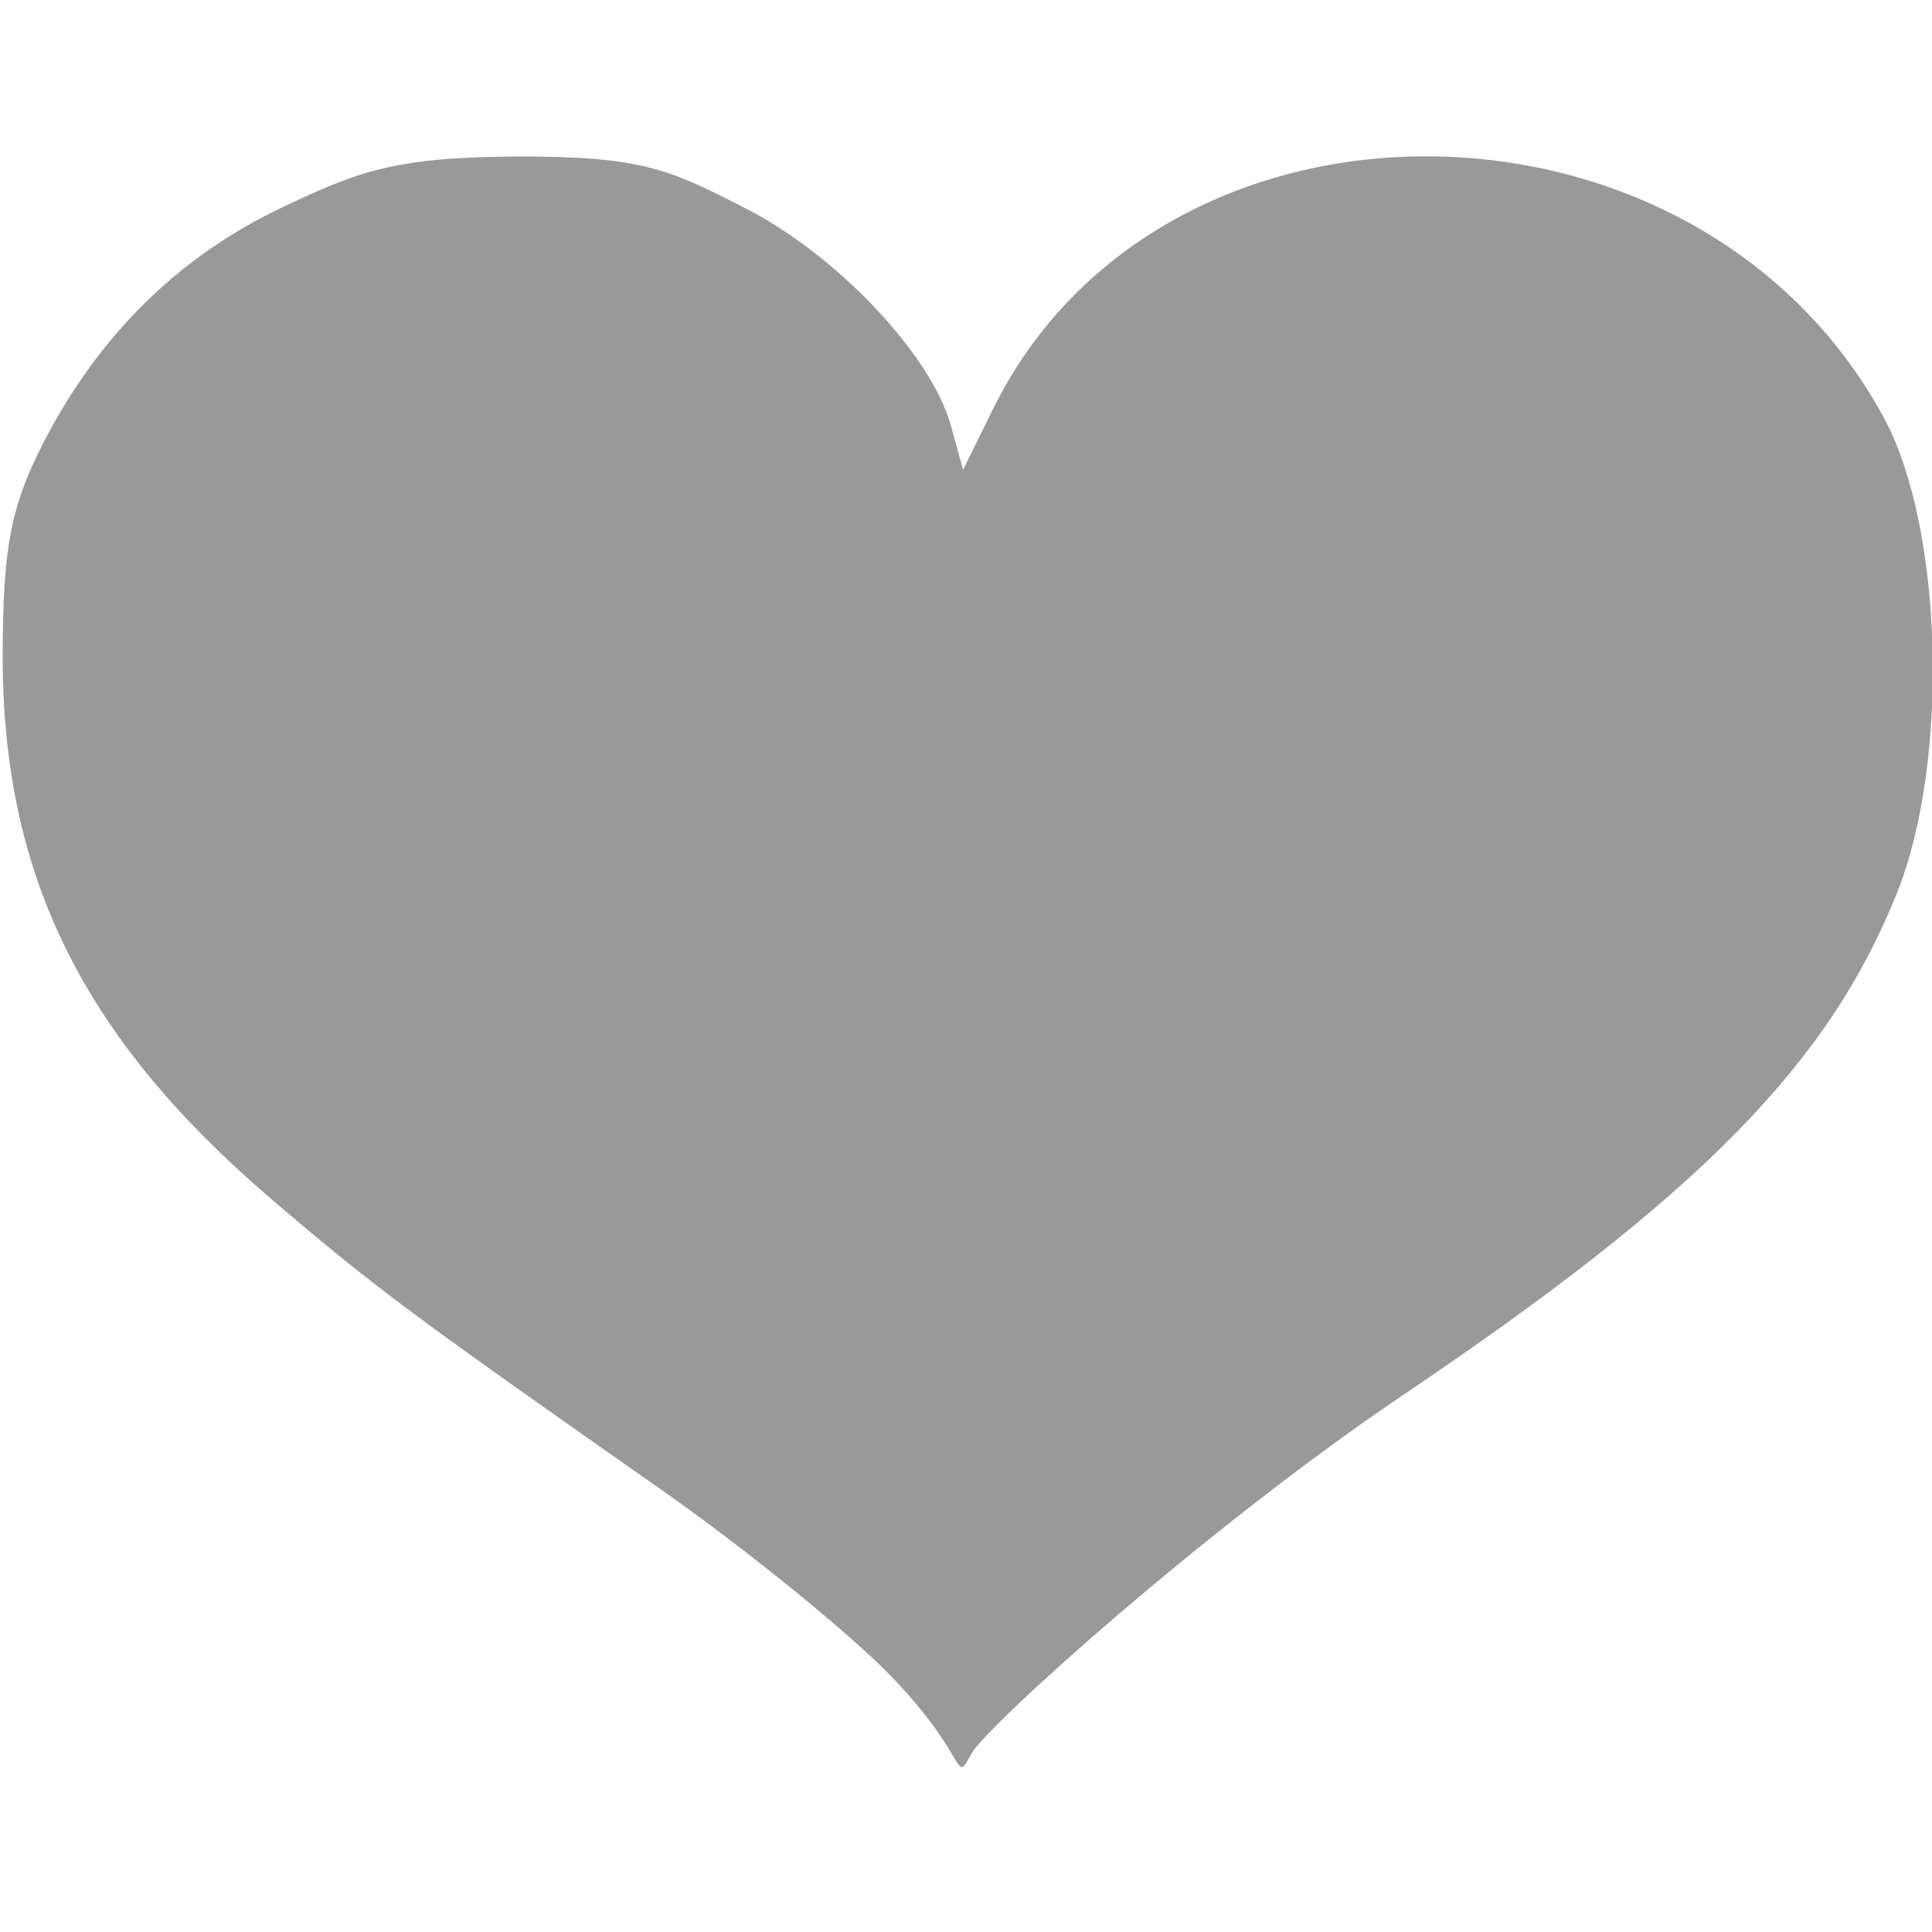
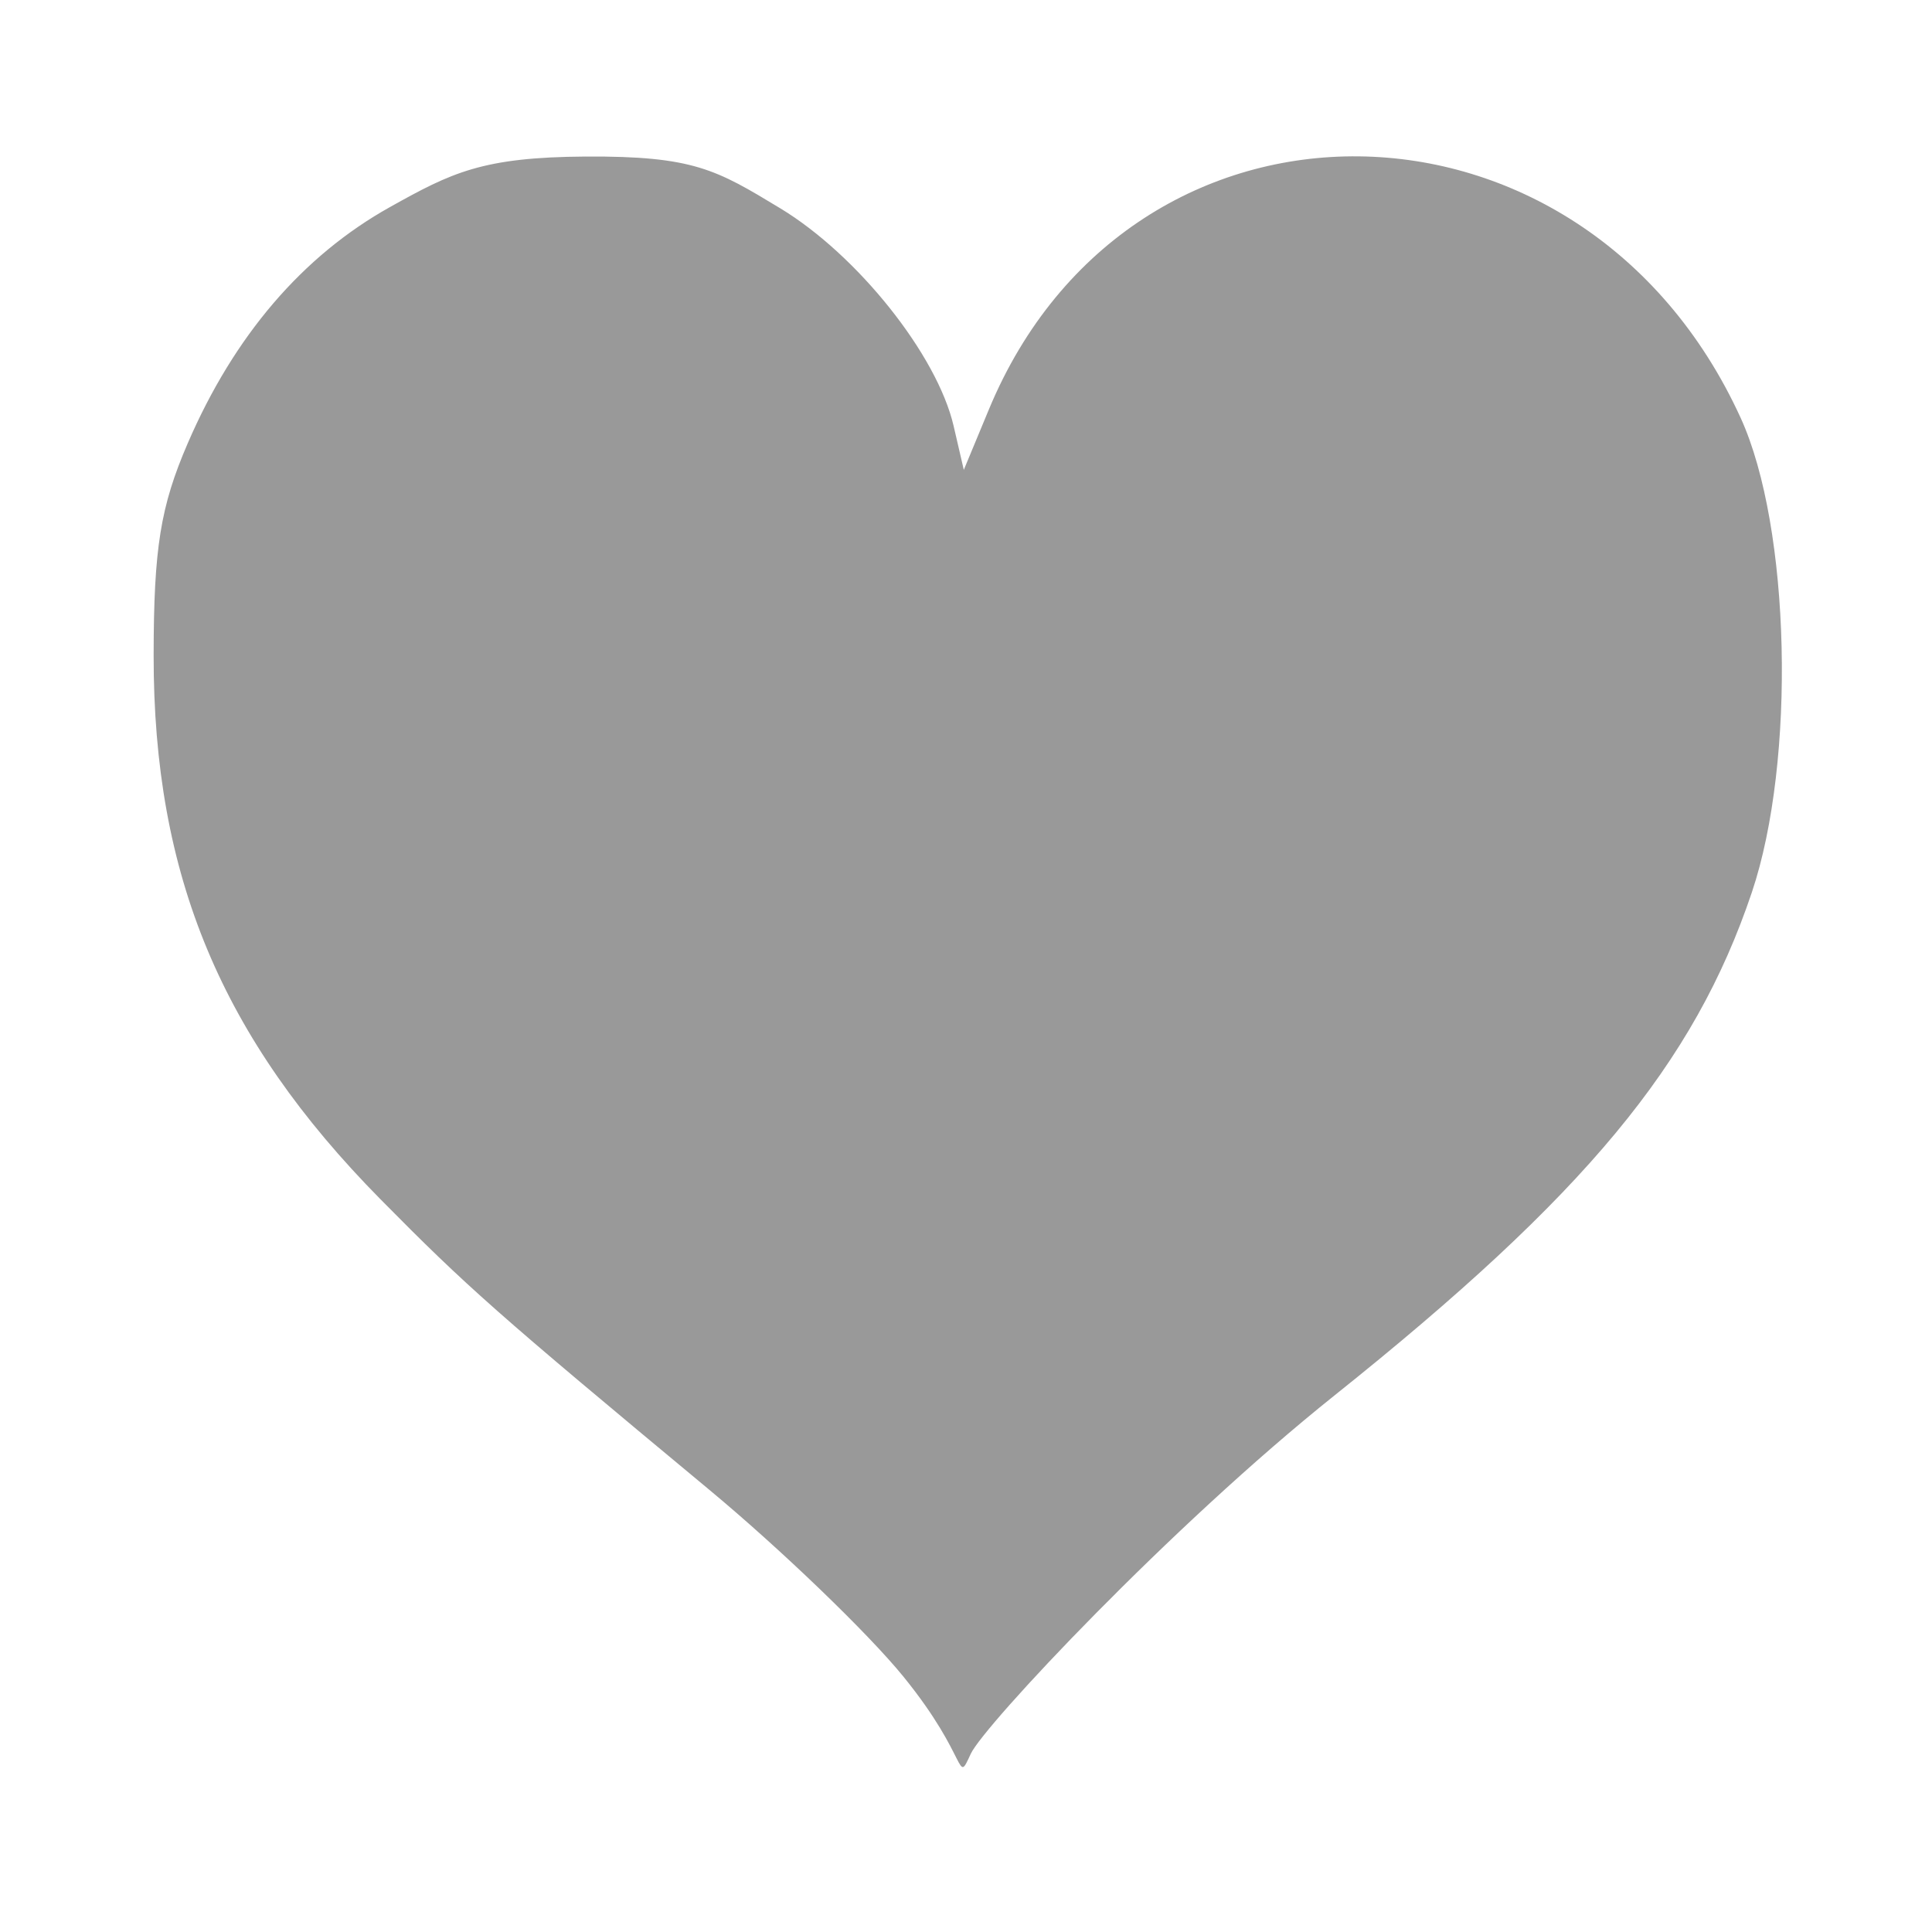
<svg xmlns="http://www.w3.org/2000/svg" width="512" height="512" id="svg2" version="1.1">
  <defs id="defs4" />
  <g id="layer1" transform="translate(0,-540.3622)">
-     <g id="layer1-4" transform="matrix(0.7992209,0,0,0.7418066,-1.287454,576.1134)" style="fill:#999999">
+     <g id="layer1-4" transform="matrix(0.6742209,0,0,0.7418066,39.02562,576.1134)" style="fill:#999999">
      <path style="fill:#999999" id="path2417" d="M 297.297,550.868 C 283.522,535.432 249.127,505.339 220.863,483.994 137.119,420.752 125.721,411.6 91.719,380.291 29.035,322.571 2.414,264.581 2.505,185.951 2.549,147.567 5.166,132.779 15.915,110.154 34.151,71.768 61.015,43.245 95.36,25.799 119.685,13.444 131.683,7.954 172.304,7.73 c 42.493,-0.235 51.439,4.72 76.435,18.452 30.425,16.714 61.74,52.436 68.213,77.811 l 3.998,15.672 9.86,-21.585 c 55.716,-121.973 233.598,-120.148 295.502,3.032 19.638,39.076 21.794,122.513 4.38,169.513 -22.715,61.309 -65.38,108.051 -164.006,179.677 -64.681,46.974 -137.885,118.046 -142.981,128.028 -5.915,11.588 -0.282,1.816 -26.408,-27.461 z" />
      <g id="g2221" transform="translate(129.2857,-64.28571)" style="fill:#999999" />
    </g>
  </g>
</svg>
